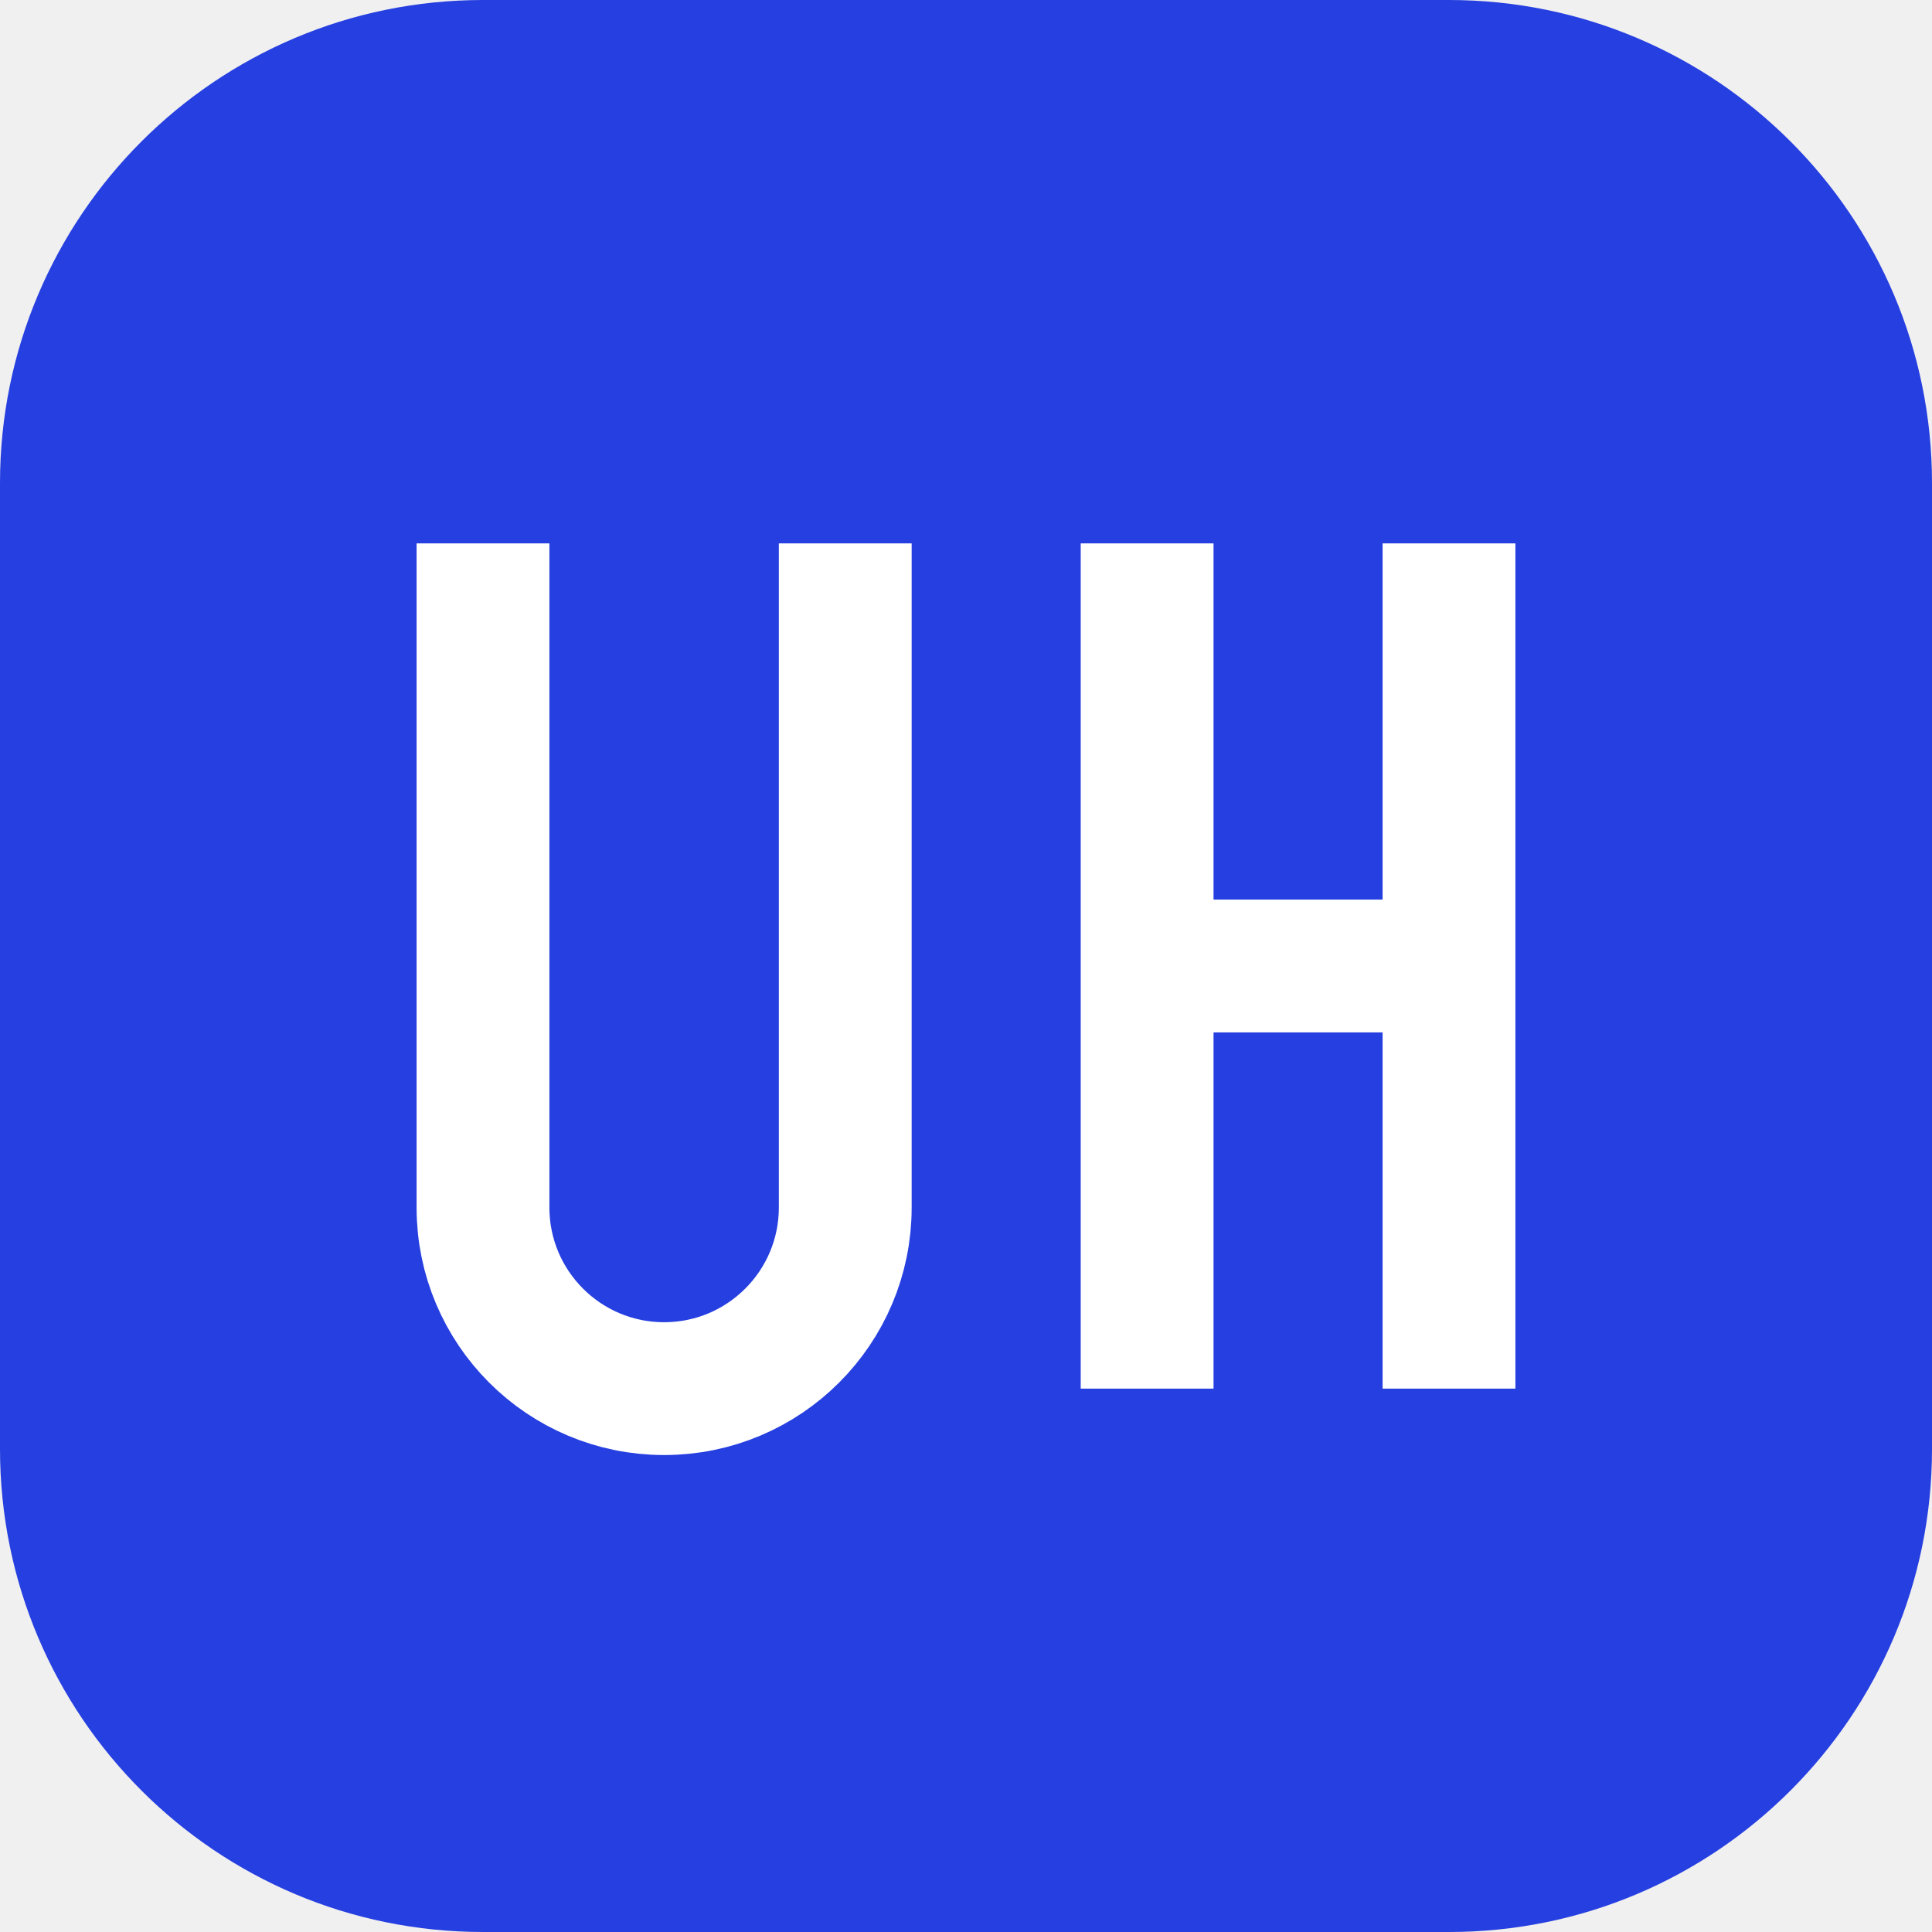
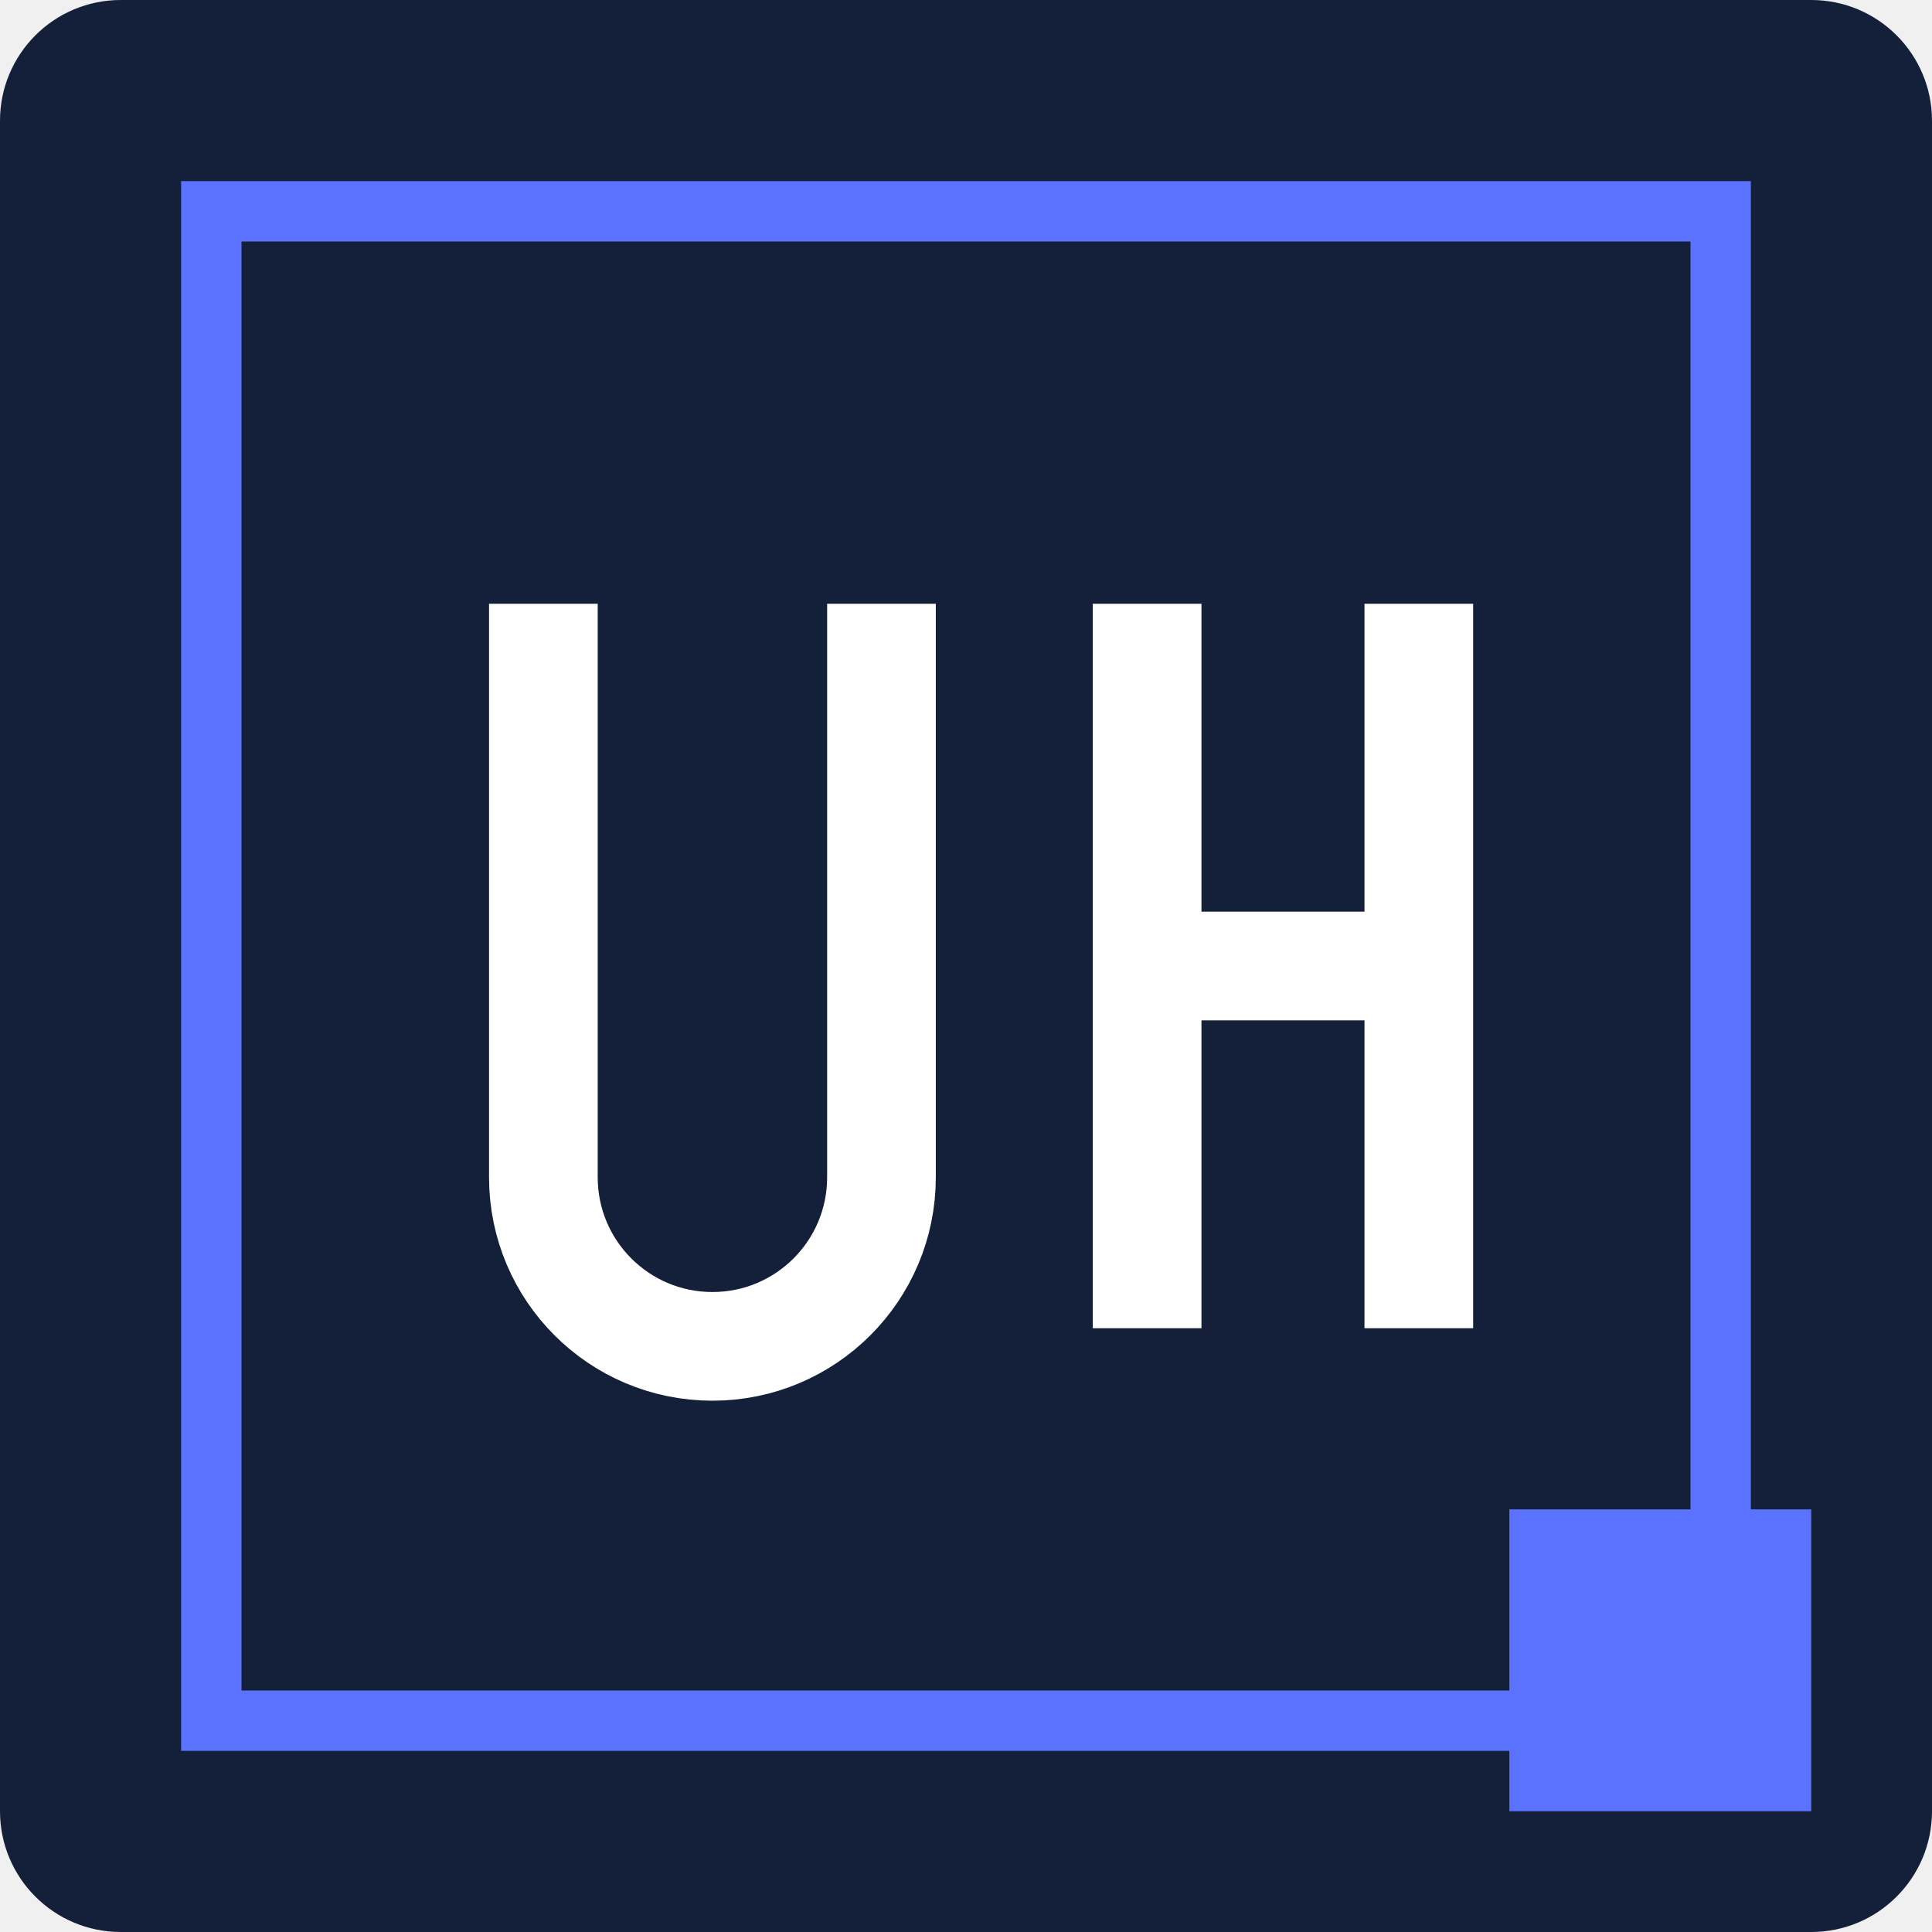
<svg xmlns="http://www.w3.org/2000/svg" viewBox="0 0 32 32">
-   <rect width="32" height="32" rx="8" fill="#263fe0" />
-   <path d="M8 9v11a3 3 0 0 0 6 0V9m5 0v14m0-7h5m0-7v14" fill="none" stroke="white" stroke-width="2.2" />
+   <rect width="32" height="32" rx="2" fill="#142039" />
+   <rect x="3.5" y="3.5" width="25" height="25" fill="none" stroke="#5a72ff" />
+   <rect x="25" y="25" width="5" height="5" fill="#5a72ff" />
+   <path d="M9 10v9.5a2.8 2.8 0 0 0 5.6 0V10m4.4 0v12m0-6h4.5m0-6v12" fill="none" stroke="white" stroke-width="1.8" />
</svg>
